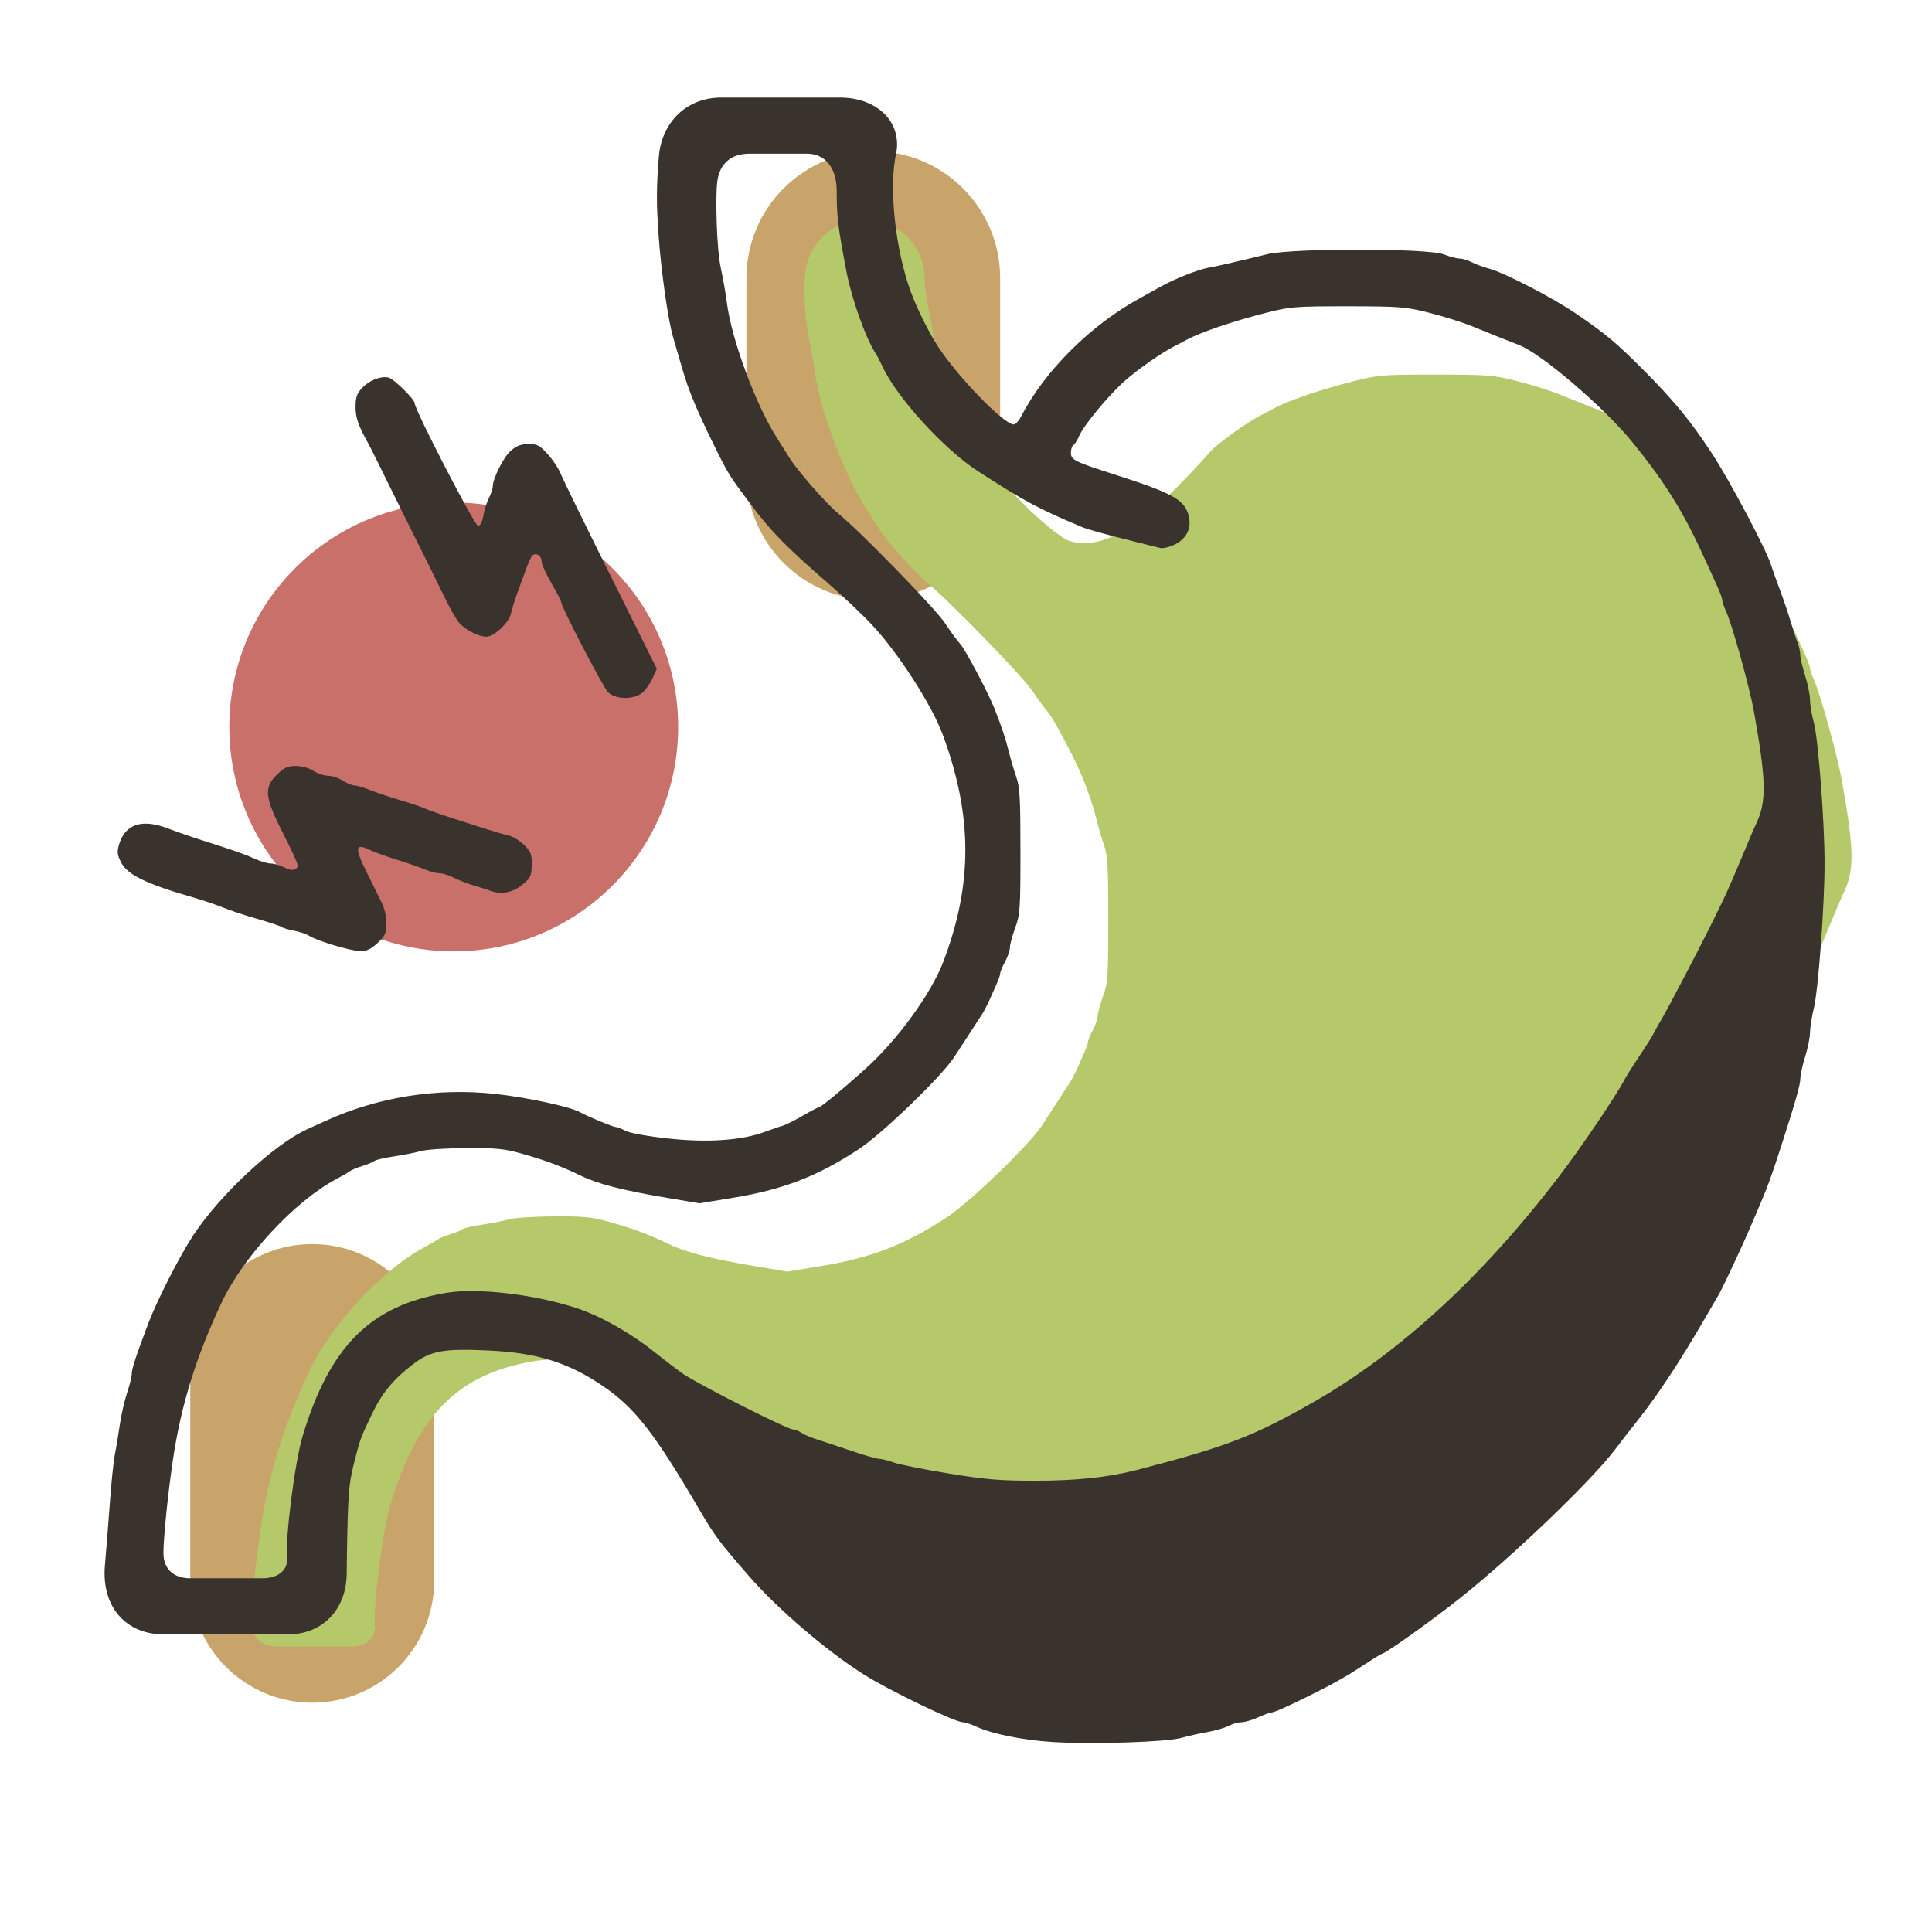
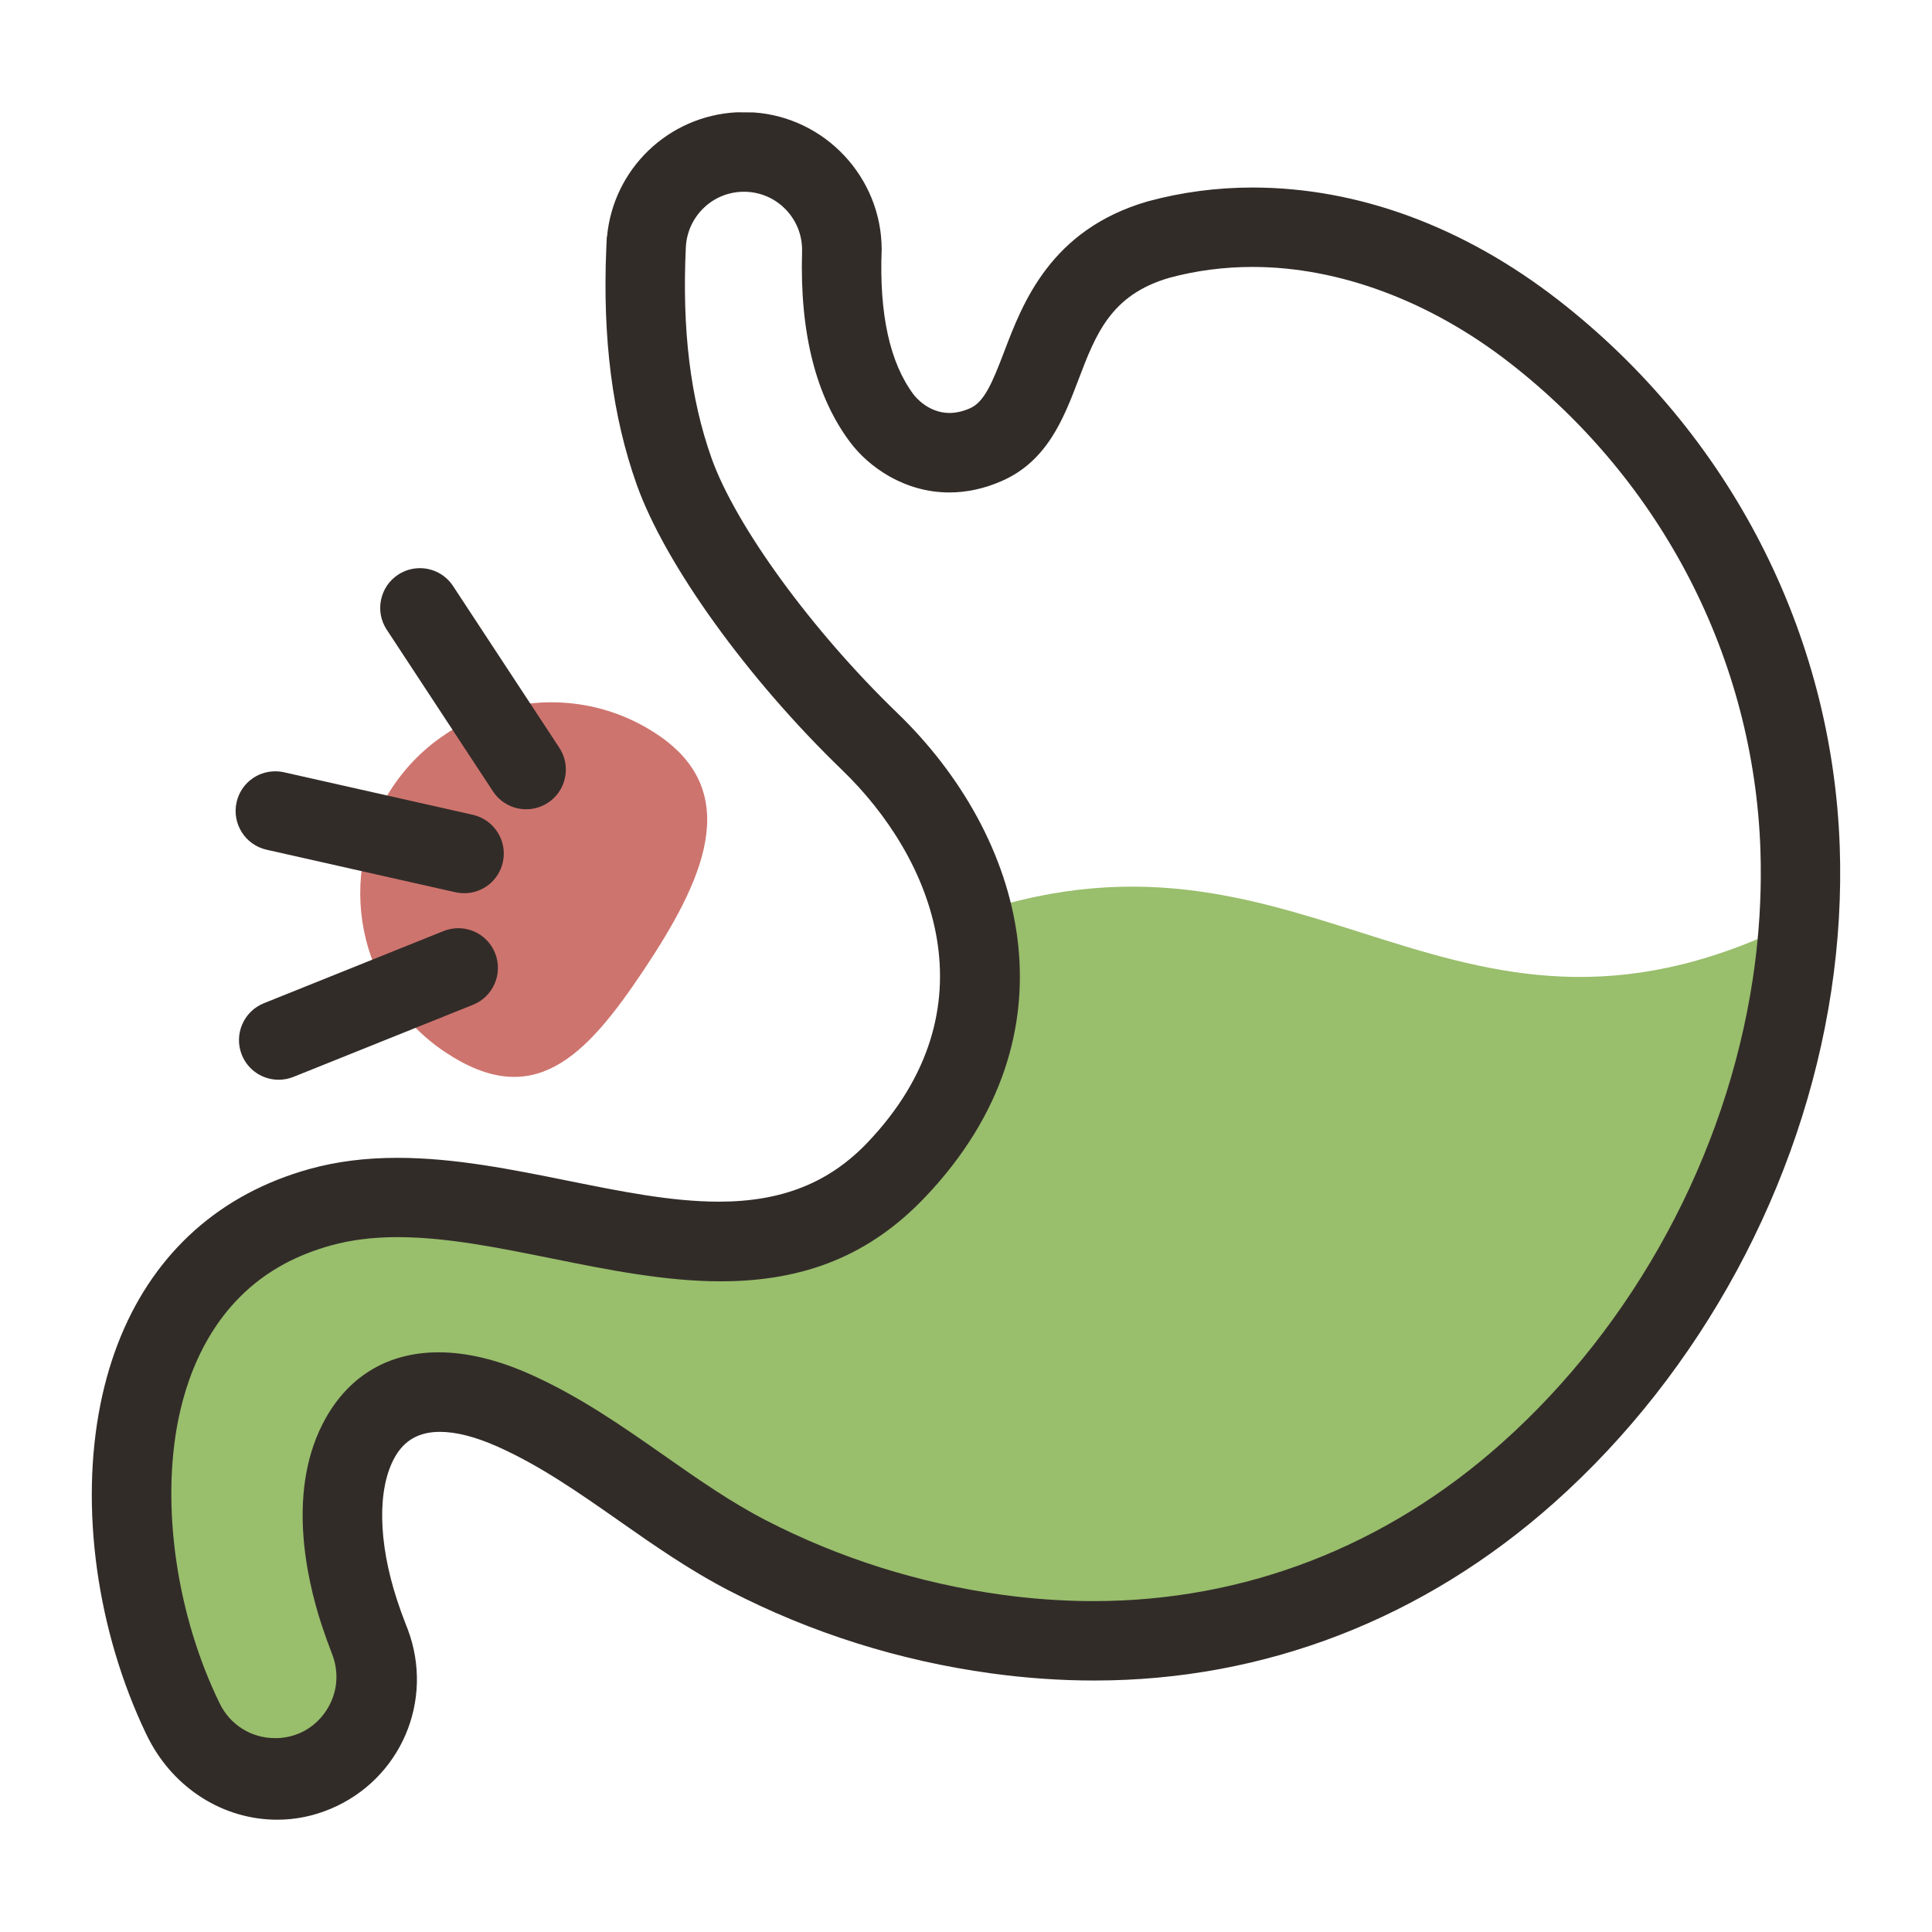
- <svg xmlns="http://www.w3.org/2000/svg" width="500" height="500" viewBox="152 156 198 198">
-   <g transform="translate(4.5 69.5)">
-     <rect fill="#C9A46A" x="224" y="102" width="26" height="46" rx="13" />
-     <rect fill="#C9A46A" x="167" y="214" width="25" height="47" rx="12.5" />
-     <circle fill="#C9706A" cx="194" cy="161" r="23" />
-     <path fill="#B5C96A" transform="translate(9 7)" d="M 167.00 248.25 C 165.30 248.25, 164.25 247.30, 164.25 245.67 C 164.26 244.00, 164.70 239.64, 165.22 236.12 C 166.06 230.49, 167.58 225.59, 170.21 220.00 C 172.42 215.30, 177.69 209.62, 181.91 207.37 C 182.55 207.03, 183.20 206.65, 183.35 206.53 C 183.50 206.41, 184.07 206.17, 184.62 206.00 C 185.18 205.83, 185.75 205.59, 185.89 205.47 C 186.04 205.36, 186.94 205.15, 187.89 205.01 C 188.85 204.87, 190.07 204.63, 190.62 204.47 C 191.18 204.31, 193.26 204.17, 195.25 204.16 C 198.27 204.14, 199.21 204.23, 200.86 204.70 C 203.34 205.39, 204.95 205.99, 206.98 206.97 C 208.79 207.85, 211.22 208.47, 215.91 209.27 L 219.19 209.82 L 222.53 209.27 C 227.75 208.42, 231.25 207.07, 235.50 204.28 C 237.88 202.72, 243.90 196.92, 245.26 194.88 C 245.97 193.79, 247.07 192.12, 248.19 190.37 C 248.37 190.10, 248.68 189.48, 248.90 189.00 C 249.11 188.52, 249.44 187.77, 249.64 187.34 C 249.84 186.90, 250.00 186.43, 250.00 186.27 C 250.00 186.12, 250.22 185.58, 250.50 185.07 C 250.78 184.55, 251.00 183.90, 251.00 183.61 C 251.00 183.32, 251.24 182.41, 251.54 181.60 C 252.04 180.24, 252.08 179.65, 252.08 173.75 C 252.08 168.36, 252.02 167.18, 251.65 166.12 C 251.41 165.44, 251.07 164.26, 250.88 163.50 C 250.57 162.22, 250.14 160.93, 249.42 159.12 C 248.75 157.44, 246.45 153.10, 245.92 152.51 C 245.60 152.16, 244.90 151.20, 244.36 150.38 C 243.37 148.87, 235.66 140.95, 233.44 139.15 C 232.23 138.18, 229.21 134.72, 228.38 133.38 C 228.12 132.96, 227.56 132.06, 227.12 131.38 C 224.92 127.92, 222.45 121.22, 221.99 117.50 C 221.88 116.61, 221.61 115.09, 221.40 114.12 C 220.90 111.91, 220.90 108.50, 221.00 108.00 C 221.00 104.70, 223.80 102.00, 227.12 102.00 C 230.50 102.00, 233.25 104.70, 233.25 108.00 C 233.25 108.72, 233.38 109.76, 234.23 114.25 C 234.79 117.16, 236.21 121.15, 237.26 122.75 C 237.40 122.96, 237.69 123.52, 237.91 124.00 C 239.35 127.18, 244.24 132.55, 247.75 134.81 C 252.00 136.50, 257.00 132.00, 262.78 125.53 C 264.14 124.32, 266.57 122.63, 267.90 121.96 C 268.30 121.76, 268.85 121.47, 269.12 121.32 C 270.62 120.52, 273.90 119.41, 277.25 118.56 C 279.72 117.93, 280.22 117.89, 285.62 117.89 C 291.03 117.90, 291.53 117.94, 294.00 118.56 C 295.44 118.93, 297.36 119.53, 298.25 119.89 C 300.70 120.89, 302.29 121.52, 303.13 121.84 C 305.45 122.71, 311.97 128.31, 314.88 131.92 C 318.33 136.19, 320.14 139.15, 322.37 144.12 C 322.68 144.81, 323.17 145.89, 323.47 146.53 C 323.76 147.16, 324.00 147.82, 324.00 147.99 C 324.00 148.16, 324.17 148.65, 324.37 149.09 C 324.98 150.36, 326.80 156.91, 327.25 159.41 C 328.51 166.48, 328.56 168.63, 327.50 170.88 C 327.24 171.43, 326.57 173.00, 326.00 174.38 C 325.02 176.73, 324.25 178.49, 323.67 179.62 C 323.25 180.47, 322.93 181.11, 322.71 181.57 C 321.77 183.48, 318.43 189.87, 317.83 190.88 C 317.43 191.56, 317.02 192.29, 316.92 192.50 C 316.83 192.71, 316.19 193.72, 315.50 194.75 C 314.81 195.78, 314.14 196.85, 314.00 197.12 C 313.18 198.72, 309.53 204.13, 307.19 207.18 C 299.38 217.39, 290.90 225.17, 282.12 230.19 C 276.00 233.69, 273.16 234.78, 264.00 237.15 C 261.04 237.91, 257.85 238.25, 253.57 238.25 C 249.92 238.25, 248.50 238.13, 244.68 237.50 C 242.17 237.09, 239.68 236.59, 239.12 236.39 C 238.57 236.19, 237.90 236.02, 237.62 236.01 C 237.35 236.00, 236.11 235.66, 234.87 235.23 C 233.64 234.81, 232.06 234.29, 231.38 234.07 C 230.69 233.86, 229.90 233.53, 229.63 233.34 C 229.36 233.15, 228.98 233.00, 228.79 233.00 C 228.22 233.00, 219.86 228.79, 217.62 227.38 C 217.21 227.11, 215.86 226.09, 214.62 225.10 C 212.12 223.10, 208.96 221.32, 206.50 220.53 C 202.15 219.13, 196.42 218.47, 193.24 219.00 C 185.50 220.28, 181.32 224.44, 178.53 233.62 C 177.70 236.37, 176.69 244.38, 176.93 246.29 C 176.95 247.50, 175.90 248.25, 174.40 248.25 L 167.00 248.25 Z" />
-     <path fill="#3A322C" fill-rule="evenodd" d="M 268.56 264.61 C 269.28 264.41, 270.51 264.13, 271.29 264.00 C 272.06 263.86, 273.02 263.58, 273.41 263.38 C 273.80 263.17, 274.41 263.00, 274.75 263.00 C 275.09 262.99, 275.87 262.77, 276.46 262.49 C 277.06 262.22, 277.67 262.00, 277.81 262.00 C 278.08 262.00, 279.46 261.39, 281.69 260.28 C 284.21 259.03, 285.47 258.32, 287.22 257.16 C 288.19 256.52, 289.04 256.00, 289.10 256.00 C 289.44 256.00, 294.29 252.55, 297.12 250.29 C 302.59 245.94, 310.66 238.19, 313.06 235.00 C 313.63 234.24, 314.68 232.89, 315.39 232.00 C 317.35 229.53, 319.63 226.09, 322.00 222.00 C 322.84 220.56, 323.62 219.21, 323.75 219.00 C 323.96 218.64, 326.07 214.16, 326.51 213.12 C 326.62 212.85, 327.13 211.67, 327.64 210.50 C 328.65 208.15, 329.07 207.01, 330.19 203.50 C 331.56 199.25, 332.01 197.64, 332.01 197.00 C 332.01 196.66, 332.23 195.66, 332.50 194.79 C 332.78 193.92, 333.00 192.79, 333.00 192.29 C 333.01 191.79, 333.18 190.70, 333.38 189.88 C 333.84 188.06, 334.49 179.32, 334.49 175.00 C 334.49 170.69, 333.84 162.16, 333.38 160.51 C 333.17 159.76, 333.00 158.73, 333.00 158.23 C 333.00 157.73, 332.77 156.61, 332.50 155.75 C 332.23 154.89, 332.00 153.93, 332.00 153.61 C 332.00 153.29, 331.87 152.72, 331.72 152.33 C 331.56 151.94, 331.23 150.95, 330.99 150.12 C 330.75 149.30, 330.25 147.84, 329.89 146.88 C 329.52 145.91, 329.12 144.78, 328.99 144.36 C 328.51 142.81, 324.75 135.71, 322.94 132.96 C 320.74 129.60, 318.98 127.47, 315.76 124.25 C 313.09 121.58, 312.04 120.71, 309.06 118.67 C 306.72 117.06, 301.64 114.43, 300.08 114.02 C 299.51 113.87, 298.72 113.58, 298.33 113.37 C 297.94 113.17, 297.39 113.00, 297.09 113.00 C 296.80 113.00, 296.07 112.81, 295.47 112.57 C 293.84 111.93, 279.97 111.92, 277.38 112.55 C 273.95 113.39, 272.11 113.81, 271.38 113.93 C 270.38 114.09, 267.90 115.07, 266.50 115.85 C 265.88 116.20, 264.93 116.73, 264.38 117.03 C 259.35 119.74, 254.51 124.55, 252.15 129.19 C 251.92 129.63, 251.58 130.00, 251.38 130.00 C 250.38 130.00, 245.61 125.08, 243.61 121.98 C 242.67 120.53, 241.48 118.13, 240.85 116.43 C 239.23 112.02, 238.55 105.51, 239.37 102.12 C 239.90 98.80, 237.20 96.50, 233.60 96.50 L 221.40 96.50 C 217.90 96.50, 215.30 99.00, 215.02 102.57 C 214.77 105.63, 214.76 107.34, 214.99 110.54 C 215.26 114.37, 215.98 119.43, 216.50 121.12 C 216.63 121.54, 217.03 122.94, 217.41 124.25 C 218.04 126.47, 218.94 128.63, 220.84 132.46 C 222.15 135.11, 222.26 135.28, 224.39 138.12 C 226.51 140.97, 228.07 142.55, 232.44 146.34 C 233.85 147.56, 235.83 149.43, 236.83 150.50 C 239.56 153.40, 243.02 158.77, 244.15 161.88 C 247.18 170.13, 247.19 177.11, 244.20 185.00 C 242.94 188.34, 239.44 193.15, 236.08 196.14 C 233.56 198.39, 231.60 200.00, 231.38 200.00 C 231.29 200.00, 230.56 200.38, 229.76 200.85 C 228.97 201.31, 228.05 201.77, 227.72 201.87 C 227.39 201.96, 226.56 202.25, 225.88 202.50 C 223.51 203.38, 220.02 203.62, 215.98 203.18 C 213.91 202.96, 212.06 202.62, 211.62 202.40 C 211.21 202.18, 210.75 202.00, 210.59 202.00 C 210.32 202.00, 207.81 200.96, 206.92 200.47 C 205.87 199.90, 201.37 198.94, 198.17 198.60 C 192.23 197.97, 186.20 198.94, 180.88 201.37 C 180.19 201.68, 179.34 202.07, 179.00 202.22 C 175.60 203.76, 170.02 208.96, 167.29 213.12 C 165.87 215.29, 163.58 219.80, 162.70 222.12 C 161.38 225.63, 161.00 226.80, 161.00 227.31 C 161.00 227.59, 160.79 228.45, 160.53 229.22 C 160.27 229.99, 159.93 231.47, 159.78 232.50 C 159.63 233.53, 159.40 234.94, 159.26 235.62 C 159.13 236.31, 158.90 238.51, 158.76 240.50 C 158.62 242.49, 158.38 245.46, 158.24 247.08 C 157.95 251.20, 160.40 254.00, 164.30 254.00 L 177.00 254.00 C 180.60 254.00, 183.00 251.40, 183.03 247.80 L 183.06 245.47 C 183.16 239.72, 183.25 238.59, 183.74 236.62 C 184.40 234.00, 184.41 233.95, 185.58 231.50 C 186.63 229.29, 187.75 227.92, 189.77 226.36 C 191.64 224.92, 192.90 224.69, 197.62 224.91 C 202.55 225.14, 205.78 226.15, 209.32 228.57 C 212.56 230.78, 214.56 233.35, 219.12 241.12 C 220.75 243.91, 221.15 244.45, 224.29 248.06 C 227.21 251.41, 232.19 255.68, 236.00 258.09 C 238.57 259.72, 245.36 263.00, 246.17 263.00 C 246.39 263.00, 247.03 263.21, 247.60 263.47 C 249.19 264.21, 252.36 264.84, 255.38 265.03 C 259.45 265.28, 267.00 265.04, 268.56 264.61 Z M 167.00 248.25 C 165.30 248.25, 164.25 247.30, 164.25 245.67 C 164.26 244.00, 164.70 239.64, 165.22 236.12 C 166.06 230.49, 167.58 225.59, 170.21 220.00 C 172.42 215.30, 177.69 209.62, 181.91 207.37 C 182.55 207.03, 183.20 206.65, 183.35 206.53 C 183.50 206.41, 184.07 206.17, 184.62 206.00 C 185.18 205.83, 185.75 205.59, 185.89 205.47 C 186.04 205.36, 186.94 205.15, 187.89 205.01 C 188.85 204.87, 190.07 204.63, 190.62 204.47 C 191.18 204.31, 193.26 204.17, 195.25 204.16 C 198.27 204.14, 199.21 204.23, 200.86 204.70 C 203.34 205.39, 204.95 205.99, 206.98 206.97 C 208.79 207.85, 211.22 208.47, 215.91 209.27 L 219.19 209.82 L 222.53 209.27 C 227.75 208.42, 231.25 207.07, 235.50 204.28 C 237.88 202.72, 243.90 196.92, 245.26 194.88 C 245.97 193.79, 247.07 192.12, 248.19 190.37 C 248.37 190.10, 248.68 189.48, 248.90 189.00 C 249.11 188.52, 249.44 187.77, 249.64 187.34 C 249.84 186.90, 250.00 186.43, 250.00 186.27 C 250.00 186.12, 250.22 185.58, 250.50 185.07 C 250.78 184.55, 251.00 183.90, 251.00 183.61 C 251.00 183.32, 251.24 182.41, 251.54 181.60 C 252.04 180.24, 252.08 179.65, 252.08 173.75 C 252.08 168.36, 252.02 167.18, 251.65 166.12 C 251.41 165.44, 251.07 164.26, 250.88 163.50 C 250.57 162.22, 250.14 160.93, 249.42 159.12 C 248.75 157.44, 246.45 153.10, 245.92 152.51 C 245.60 152.16, 244.90 151.20, 244.36 150.38 C 243.37 148.87, 235.66 140.95, 233.44 139.15 C 232.23 138.18, 229.21 134.72, 228.38 133.38 C 228.12 132.96, 227.56 132.06, 227.12 131.38 C 224.92 127.92, 222.45 121.22, 221.99 117.50 C 221.88 116.61, 221.61 115.09, 221.40 114.12 C 220.90 111.91, 220.83 106.50, 221.00 105.20 C 221.20 103.30, 222.40 102.25, 224.30 102.25 L 230.20 102.25 C 232.00 102.25, 233.25 103.60, 233.25 106.10 C 233.25 108.72, 233.38 109.76, 234.23 114.25 C 234.79 117.16, 236.21 121.15, 237.26 122.75 C 237.40 122.96, 237.69 123.52, 237.91 124.00 C 239.35 127.18, 244.24 132.55, 247.75 134.81 C 252.49 137.87, 253.85 138.60, 258.38 140.51 C 258.93 140.75, 260.85 141.28, 263.88 142.03 C 264.98 142.30, 266.11 142.58, 266.40 142.66 C 266.70 142.73, 267.38 142.57, 267.94 142.28 C 269.21 141.63, 269.69 140.47, 269.26 139.14 C 268.77 137.66, 267.52 136.99, 261.82 135.16 C 257.62 133.82, 257.25 133.63, 257.25 132.90 C 257.25 132.56, 257.36 132.21, 257.50 132.12 C 257.64 132.04, 257.91 131.61, 258.10 131.17 C 258.56 130.09, 261.13 126.99, 262.78 125.53 C 264.14 124.32, 266.57 122.63, 267.90 121.96 C 268.30 121.76, 268.85 121.47, 269.12 121.32 C 270.62 120.52, 273.90 119.41, 277.25 118.56 C 279.72 117.93, 280.22 117.89, 285.62 117.89 C 291.03 117.90, 291.53 117.94, 294.00 118.56 C 295.44 118.93, 297.36 119.53, 298.25 119.89 C 300.70 120.89, 302.29 121.52, 303.13 121.84 C 305.45 122.71, 311.97 128.31, 314.88 131.92 C 318.33 136.19, 320.14 139.15, 322.37 144.12 C 322.68 144.81, 323.17 145.89, 323.47 146.53 C 323.76 147.16, 324.00 147.82, 324.00 147.99 C 324.00 148.16, 324.17 148.65, 324.37 149.09 C 324.98 150.36, 326.80 156.91, 327.25 159.41 C 328.51 166.48, 328.56 168.63, 327.50 170.88 C 327.24 171.43, 326.57 173.00, 326.00 174.38 C 325.02 176.73, 324.25 178.49, 323.67 179.62 C 323.25 180.47, 322.93 181.11, 322.71 181.57 C 321.77 183.48, 318.43 189.87, 317.83 190.88 C 317.43 191.56, 317.02 192.29, 316.92 192.50 C 316.83 192.71, 316.19 193.72, 315.50 194.75 C 314.81 195.78, 314.14 196.85, 314.00 197.12 C 313.18 198.72, 309.53 204.13, 307.19 207.18 C 299.38 217.39, 290.90 225.17, 282.12 230.19 C 276.00 233.69, 273.16 234.78, 264.00 237.15 C 261.04 237.91, 257.85 238.25, 253.57 238.25 C 249.92 238.25, 248.50 238.13, 244.68 237.50 C 242.17 237.09, 239.68 236.59, 239.12 236.39 C 238.57 236.19, 237.90 236.02, 237.62 236.01 C 237.35 236.00, 236.11 235.66, 234.87 235.23 C 233.64 234.81, 232.06 234.29, 231.38 234.07 C 230.69 233.86, 229.90 233.53, 229.63 233.34 C 229.36 233.15, 228.98 233.00, 228.79 233.00 C 228.22 233.00, 219.86 228.79, 217.62 227.38 C 217.21 227.11, 215.86 226.09, 214.62 225.10 C 212.12 223.10, 208.96 221.32, 206.50 220.53 C 202.15 219.13, 196.42 218.47, 193.24 219.00 C 185.50 220.28, 181.32 224.44, 178.53 233.62 C 177.70 236.37, 176.69 244.38, 176.93 246.29 C 176.95 247.50, 175.90 248.25, 174.40 248.25 L 167.00 248.25 Z M 186.17 183.17 C 186.95 182.45, 187.08 182.17, 187.10 181.18 C 187.12 180.46, 186.92 179.62, 186.59 178.95 C 186.30 178.36, 185.59 176.93, 185.02 175.77 C 183.85 173.42, 183.92 172.89, 185.31 173.57 C 185.76 173.79, 187.03 174.25, 188.12 174.59 C 189.22 174.93, 190.54 175.39, 191.05 175.61 C 191.57 175.82, 192.24 176.00, 192.56 176.00 C 192.87 176.00, 193.52 176.20, 194.00 176.45 C 194.48 176.70, 195.38 177.05, 196.00 177.23 C 196.62 177.41, 197.38 177.65, 197.70 177.78 C 198.72 178.17, 199.87 178.02, 200.75 177.38 C 201.87 176.55, 201.99 176.32, 202.00 174.99 C 202.00 174.03, 201.87 173.73, 201.19 173.07 C 200.74 172.64, 200.04 172.21, 199.62 172.12 C 199.21 172.03, 198.20 171.74, 197.38 171.48 C 196.55 171.21, 194.97 170.71, 193.88 170.36 C 192.78 170.01, 191.54 169.57, 191.12 169.39 C 190.71 169.20, 189.53 168.80, 188.50 168.50 C 187.47 168.20, 186.10 167.74, 185.45 167.48 C 184.81 167.21, 184.08 167.00, 183.83 167.00 C 183.58 167.00, 183.04 166.77, 182.62 166.50 C 182.21 166.23, 181.54 166.00, 181.12 166.00 C 180.71 166.00, 180.04 165.77, 179.62 165.50 C 179.18 165.21, 178.45 165.00, 177.83 165.00 C 176.98 165.00, 176.63 165.16, 175.90 165.87 C 174.52 167.20, 174.62 168.21, 176.50 171.88 C 177.32 173.49, 178.00 174.97, 178.00 175.16 C 178.00 175.71, 177.41 175.81, 176.61 175.39 C 176.21 175.18, 175.61 175.00, 175.28 175.00 C 174.95 175.00, 174.22 174.79, 173.65 174.53 C 172.48 174.00, 171.81 173.77, 168.50 172.71 C 167.19 172.30, 165.51 171.71, 164.75 171.42 C 162.08 170.38, 160.34 170.94, 159.71 173.02 C 159.48 173.80, 159.51 174.10, 159.91 174.88 C 160.55 176.15, 162.50 177.10, 167.38 178.50 C 168.47 178.82, 169.82 179.28, 170.38 179.52 C 170.93 179.75, 172.44 180.26, 173.75 180.64 C 175.06 181.01, 176.24 181.41, 176.38 181.51 C 176.51 181.62, 177.07 181.78, 177.62 181.88 C 178.18 181.98, 178.89 182.22, 179.21 182.42 C 180.04 182.94, 183.46 183.96, 184.44 183.98 C 185.03 184.00, 185.51 183.77, 186.17 183.17 Z M 213.30 157.52 C 213.63 157.25, 214.11 156.59, 214.36 156.04 L 214.81 155.04 L 210.05 145.46 C 207.43 140.19, 205.12 135.47, 204.92 134.97 C 204.72 134.46, 204.13 133.59, 203.62 133.03 C 202.81 132.14, 202.56 132.00, 201.66 132.01 C 200.90 132.01, 200.42 132.19, 199.85 132.69 C 199.10 133.35, 198.00 135.54, 198.00 136.37 C 198.00 136.59, 197.82 137.12, 197.61 137.53 C 197.39 137.950, 197.14 138.76, 197.04 139.33 C 196.92 140.00, 196.73 140.38, 196.49 140.38 C 196.14 140.38, 190.00 128.51, 190.00 127.83 C 190.00 127.43, 187.88 125.34, 187.33 125.20 C 186.56 125.01, 185.39 125.45, 184.65 126.22 C 184.07 126.83, 183.94 127.18, 183.94 128.21 C 183.94 129.33, 184.22 130.12, 185.27 132.00 C 185.39 132.21, 185.84 133.11, 186.28 134.00 C 186.71 134.89, 187.83 137.14, 188.75 139.00 C 191.51 144.54, 192.00 145.53, 193.08 147.75 C 193.65 148.92, 194.34 150.11, 194.62 150.40 C 195.30 151.11, 196.59 151.75, 197.34 151.75 C 198.15 151.75, 199.67 150.31, 199.87 149.36 C 199.96 148.96, 200.23 148.06, 200.48 147.38 C 200.73 146.69, 201.12 145.62, 201.35 145.00 C 201.57 144.38, 201.85 143.72, 201.98 143.53 C 202.29 143.04, 203.00 143.38, 203.00 144.01 C 203.00 144.30, 203.45 145.31, 204.00 146.25 C 204.55 147.19, 205.00 148.06, 205.00 148.18 C 205.00 148.64, 209.26 156.85, 209.79 157.41 C 210.51 158.18, 212.38 158.24, 213.30 157.52 Z" />
-   </g>
+ <svg xmlns="http://www.w3.org/2000/svg" width="500" height="500" viewBox="0 0 2000 2000" version="1.1" xml:space="preserve" style="fill-rule:evenodd;clip-rule:evenodd;stroke-linejoin:round;stroke-miterlimit:2;">
+   <path d="M1007.95,945.992c352.692,-119.355 497.854,191.4 860.217,3.229c-0,-0 -55.375,306.983 -194.088,471.504c-138.708,164.513 -401.85,335.787 -674.058,266.129c-272.204,-69.658 -456.733,-256.575 -547.713,-244.358c-90.979,12.225 -123.387,75.808 -92.741,181.454c30.642,105.646 12.904,206.45 -47.583,208.067c-60.484,1.608 -156.45,-35.488 -158.063,-203.23c-1.613,-167.741 -3.404,-279.566 105.958,-337.633c109.363,-58.066 134.096,-61.291 359.904,-21.504c225.805,39.783 409.676,-60.217 388.167,-323.658Z" style="fill:#99be6c;fill-rule:nonzero;" />
+   <path d="M680.325,760.229c90.854,60.575 46.471,153.342 -14.1,244.196c-60.579,90.846 -114.404,145.379 -205.254,84.808c-90.85,-60.575 -115.4,-183.325 -54.825,-274.179c60.575,-90.854 183.329,-115.396 274.179,-54.825Z" style="fill:#ce746e;fill-rule:nonzero;" />
+   <path d="M1814.46,1013.46c-27.583,182.709 -122.375,357.875 -260.041,480.584c-119.959,106.916 -266,163.416 -422.292,163.416l-4.833,0c-29.292,-0.208 -59.625,-2.416 -90.084,-6.583c-85.958,-11.875 -168.208,-37.833 -244.416,-77.125c-36.459,-18.833 -69.792,-42.167 -105.125,-66.917c-43.042,-30.125 -87.584,-61.333 -139.042,-84.291c-33.667,-15 -65.458,-22.625 -94.5,-22.625c-51.292,-0 -91.667,23.458 -116.792,67.875c-41.166,72.791 -20.375,165.625 -4.291,214.541c3.25,9.917 6.875,19.959 10.708,29.834c7.75,19.833 5.5,41.333 -6.25,58.958c-11.542,17.375 -30.125,27.625 -50.708,28.167l-2.25,-0c-24.459,-0 -46.417,-13.792 -57.209,-36.084c-44.416,-91.125 -60.791,-203.583 -42.791,-293.458c10.583,-52.5 38.333,-123.208 110.5,-161.75c14.166,-7.542 30.041,-13.833 47.166,-18.625c21,-5.833 43.709,-8.708 69.5,-8.708l2.584,0.041c49.208,0.334 101.541,10.875 157.25,22.125c57.458,11.584 116.833,23.584 174.5,23.584c87.916,-0 155.166,-27.709 211.75,-87.25c162.166,-170.5 102.25,-374.584 -29.042,-501.209c-88.208,-85.125 -167.25,-193.583 -192.208,-263.791c-21.875,-61.667 -30.584,-132.959 -26.584,-217.959c0.709,-15.666 7.375,-30.291 18.709,-41.125c11.208,-10.708 25.916,-16.583 41.458,-16.583l0.417,-0c16.375,0.125 31.583,6.667 42.916,18.417c11.334,11.791 17.334,27.333 16.834,43.791c-2.459,83.75 14.375,150.167 50,197.375c18.833,25 55.625,51.709 102.5,51.709c18.083,-0 36.416,-4 54.458,-11.959c47.083,-20.666 64.125,-65.291 79.125,-104.708c17.958,-47.167 33.458,-87.875 93.958,-105.5c27.667,-7.5 56.709,-11.292 86.292,-11.292c89.5,0 184.125,35.334 266.5,99.5c157.833,122.917 252.333,306.5 259.25,503.625c0.333,9.709 0.458,19.667 0.375,29.542c-0.25,34.667 -3.042,69.833 -8.292,104.458Zm90.042,-136.875c-7.75,-221.5 -113.75,-427.625 -290.833,-565.583c-98.209,-76.458 -207.834,-116.875 -317.084,-116.875c-36.875,-0 -73.208,4.792 -107.958,14.208l-1.125,0.292l-0.167,0.083c-99.875,29.25 -128.708,105.042 -147.75,155.209c-12.291,32.166 -20.583,52.208 -35.375,58.708c-7.333,3.208 -14.541,4.875 -21.333,4.875c-22,0 -35.542,-17 -37,-18.917c-24.667,-32.75 -35.833,-83.375 -33.167,-150.375l0,-0.583c-0.416,-74.208 -58.666,-136.25 -132.666,-141.25l-0.375,0l-16.375,-0.125l-0.75,-0c-70.917,3.792 -127.709,58.792 -134.167,128.833l-0.212,0l-0.538,12c-3.958,93.709 6.333,173.75 31.5,244.584c29.208,82.208 114.625,200.958 212.625,295.458c94.583,91.25 158.25,246.917 26.5,385.417c-39.833,41.875 -88.792,61.416 -154.125,61.416c-49,0 -101.129,-10.541 -156.417,-21.708c-57.666,-11.625 -117.333,-23.667 -176.166,-23.667c-33.334,0 -63.209,3.792 -91.417,11.625c-22.708,6.334 -44.167,14.875 -63.792,25.334c-79.541,42.5 -132.208,117.875 -152.333,218c-21.5,106.916 -3.833,234.583 47.292,341.416c0.791,1.667 1.625,3.292 2.5,5c26.583,51.709 77.625,83.792 133.166,83.792c18.875,0 37.375,-3.75 55.084,-11.167c72.708,-30.458 107.916,-112.083 80,-186.083c-0.584,-1.417 -1.167,-2.833 -1.709,-4.333c-3.541,-9 -6.541,-17.375 -9.208,-25.542c-19.833,-60.333 -20.708,-115.792 -2.292,-148.375c9.917,-17.5 25.125,-26 46.625,-26c16.834,-0 36.917,5.167 59.709,15.333c43.875,19.584 83.208,47.084 124.833,76.167l0.792,0.583c35.916,25.167 73.083,51.167 114.333,72.459c84.542,43.625 175.667,72.375 270.875,85.458c35.792,4.917 71.708,7.417 106.75,7.417c176.333,-0 341.083,-63.709 476.375,-184.292c151.75,-135.25 256.208,-328.292 286.625,-529.667c7.542,-49.916 10.458,-100.083 8.75,-149.125Z" style="fill:#322c29;fill-rule:nonzero;" />
+   <path d="M584.917,805c-2.209,10.75 -8.5,20 -17.667,26c-6.708,4.417 -14.5,6.75 -22.542,6.75l-0.291,-0c-13.792,-0.083 -26.5,-7 -34.084,-18.5l-110,-167.417c-6.041,-9.208 -8.125,-20.166 -5.875,-30.916c2.209,-10.75 8.5,-20 17.667,-26c6.708,-4.417 14.5,-6.75 22.542,-6.75c13.875,-0 26.75,6.916 34.333,18.5l110.042,167.458c6,9.167 8.125,20.125 5.875,30.875Z" style="fill:#322c29;fill-rule:nonzero;" />
+   <path d="M520.542,892.583c-4.25,18.875 -20.75,32.084 -40.084,32.084l-0.291,-0c-2.917,-0.042 -5.875,-0.375 -8.75,-1l-195.459,-44.042c-22.083,-4.958 -36.041,-27 -31.041,-49.125c4.25,-18.875 20.75,-32.042 40.083,-32.042c3,0 6.042,0.334 9,1l195.458,44c22.125,5 36.042,27.042 31.084,49.125Z" style="fill:#322c29;fill-rule:nonzero;" />
+   <path d="M489.708,1040.12l-185.916,74.667c-4.917,1.958 -10.042,2.958 -15.292,2.958l-0.333,-0c-16.709,-0.125 -31.584,-10.208 -37.834,-25.75c-8.416,-21.042 1.792,-45 22.834,-53.458l185.875,-74.667c4.916,-2 10.083,-3 15.333,-3c16.875,0 31.833,10.125 38.125,25.792c8.458,21.041 -1.792,45 -22.792,53.458Z" style="fill:#322c29;fill-rule:nonzero;" />
</svg>
